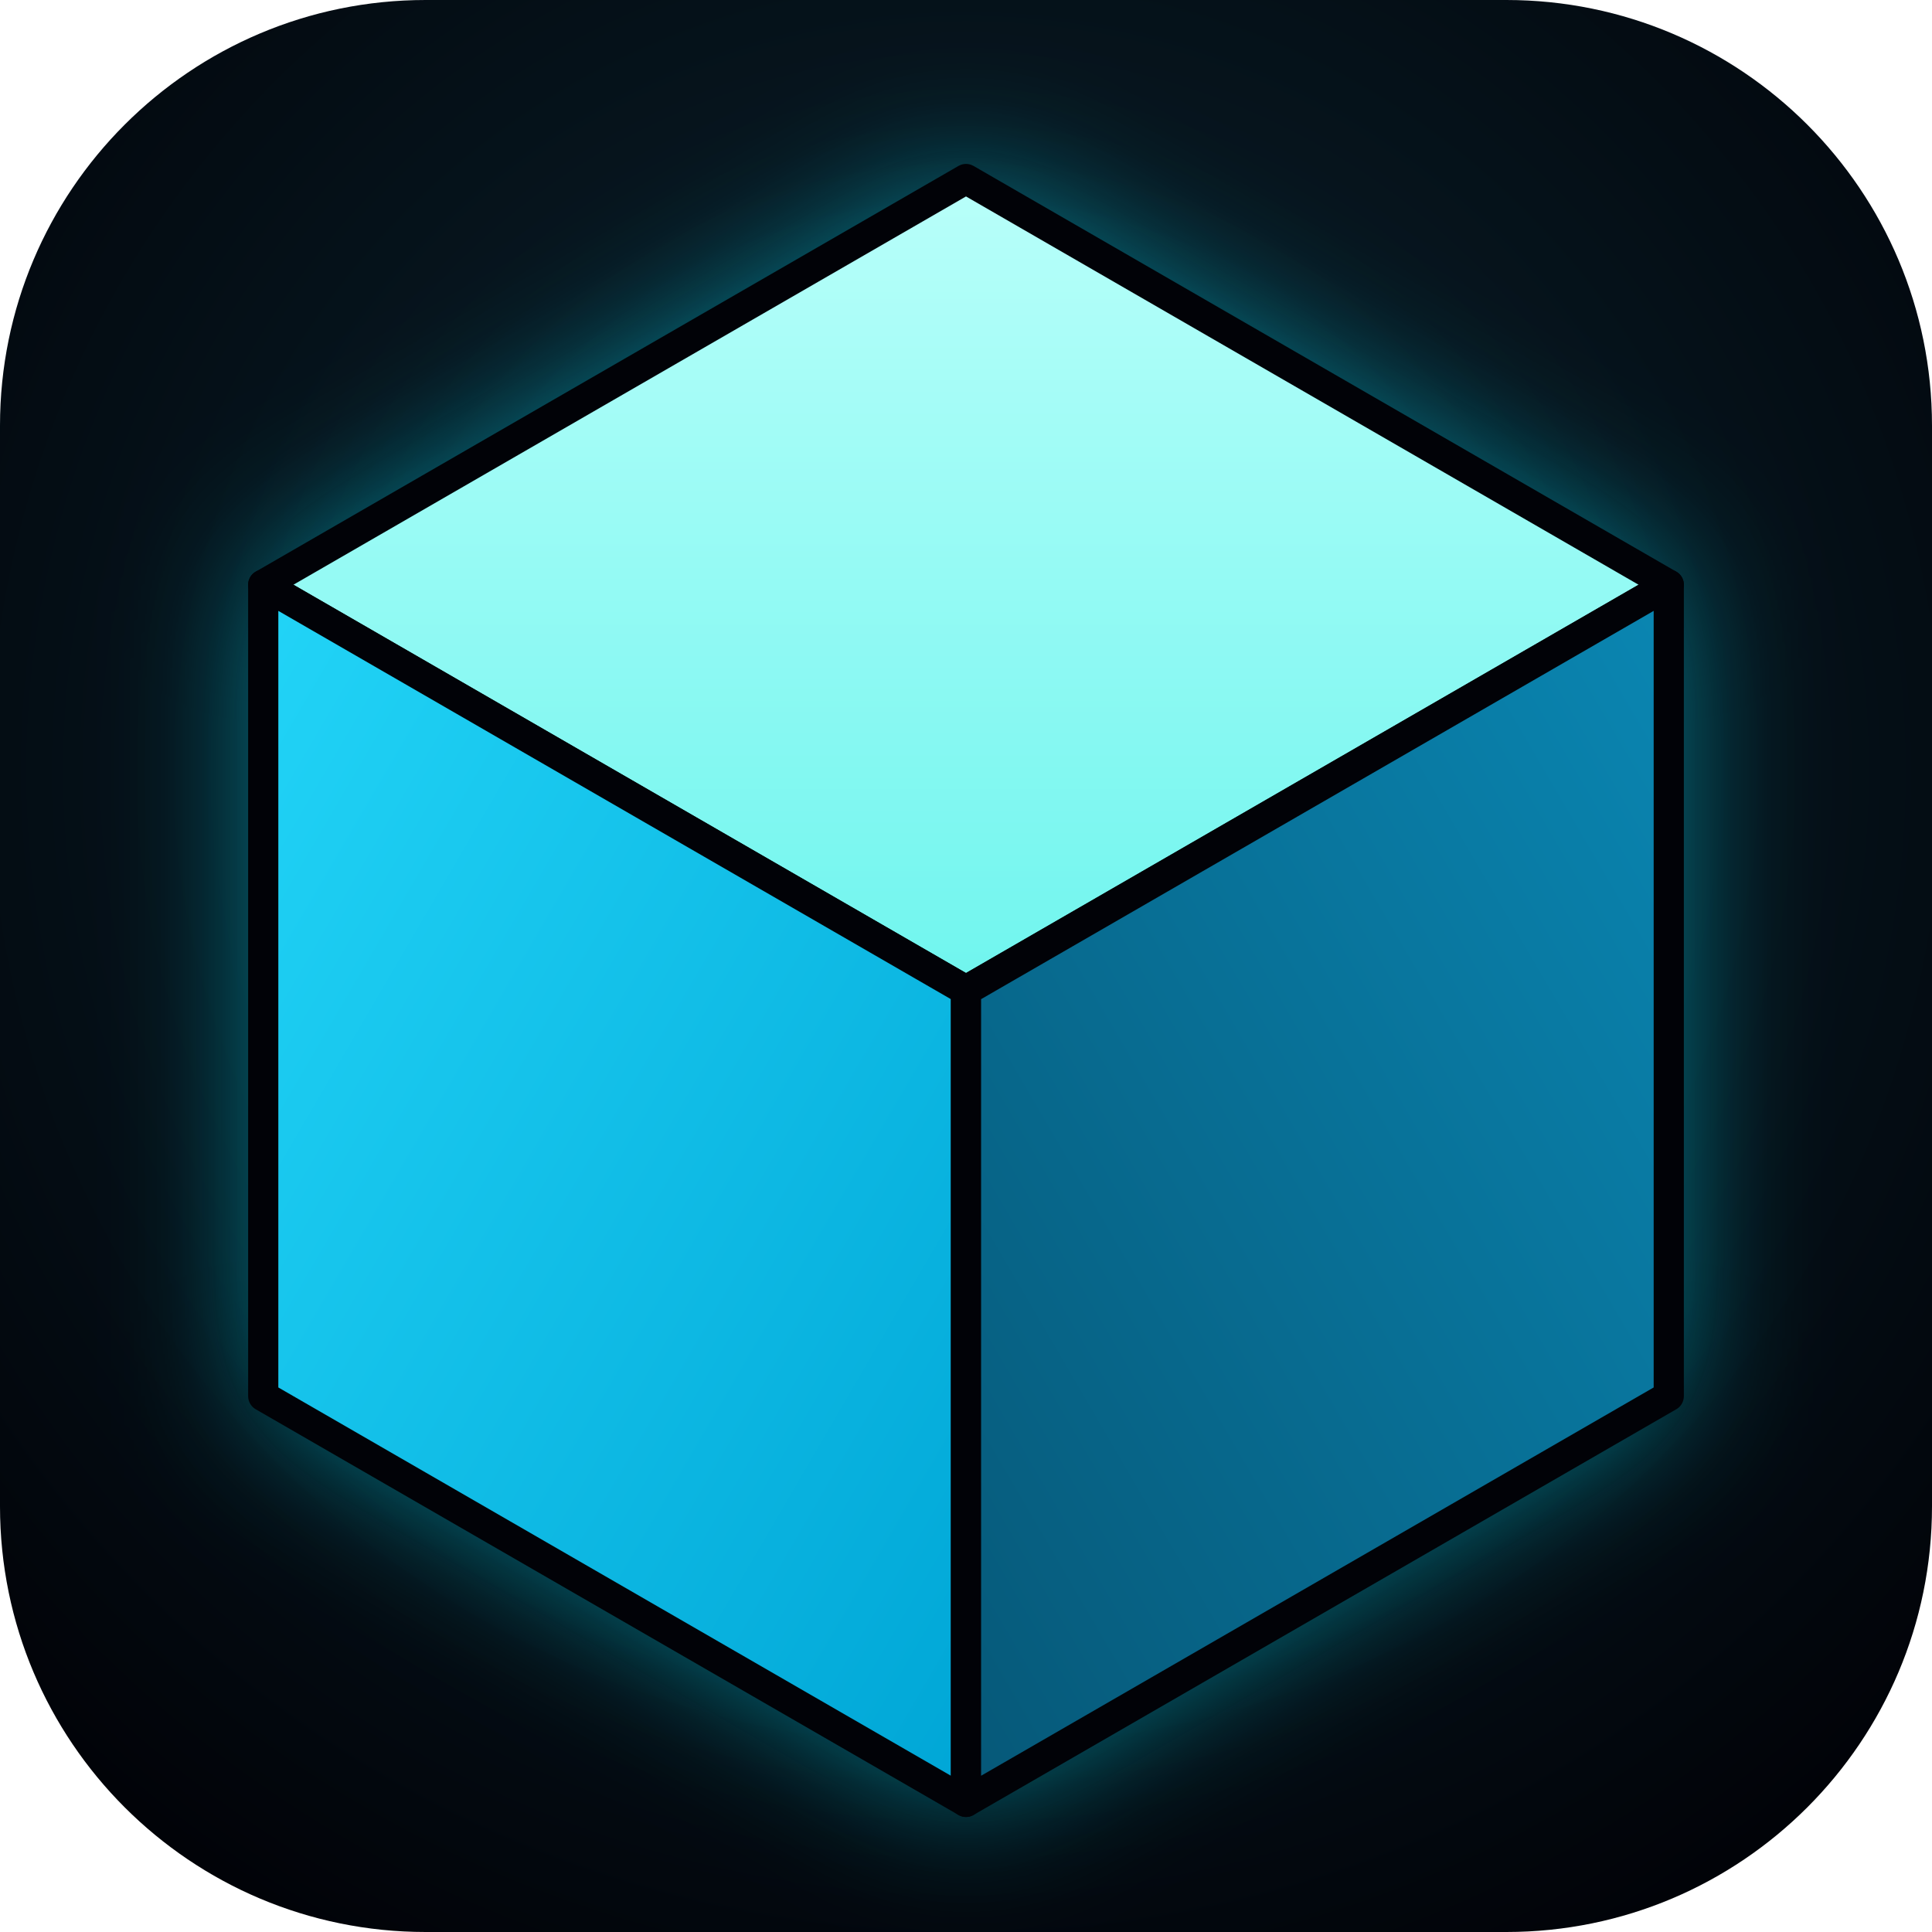
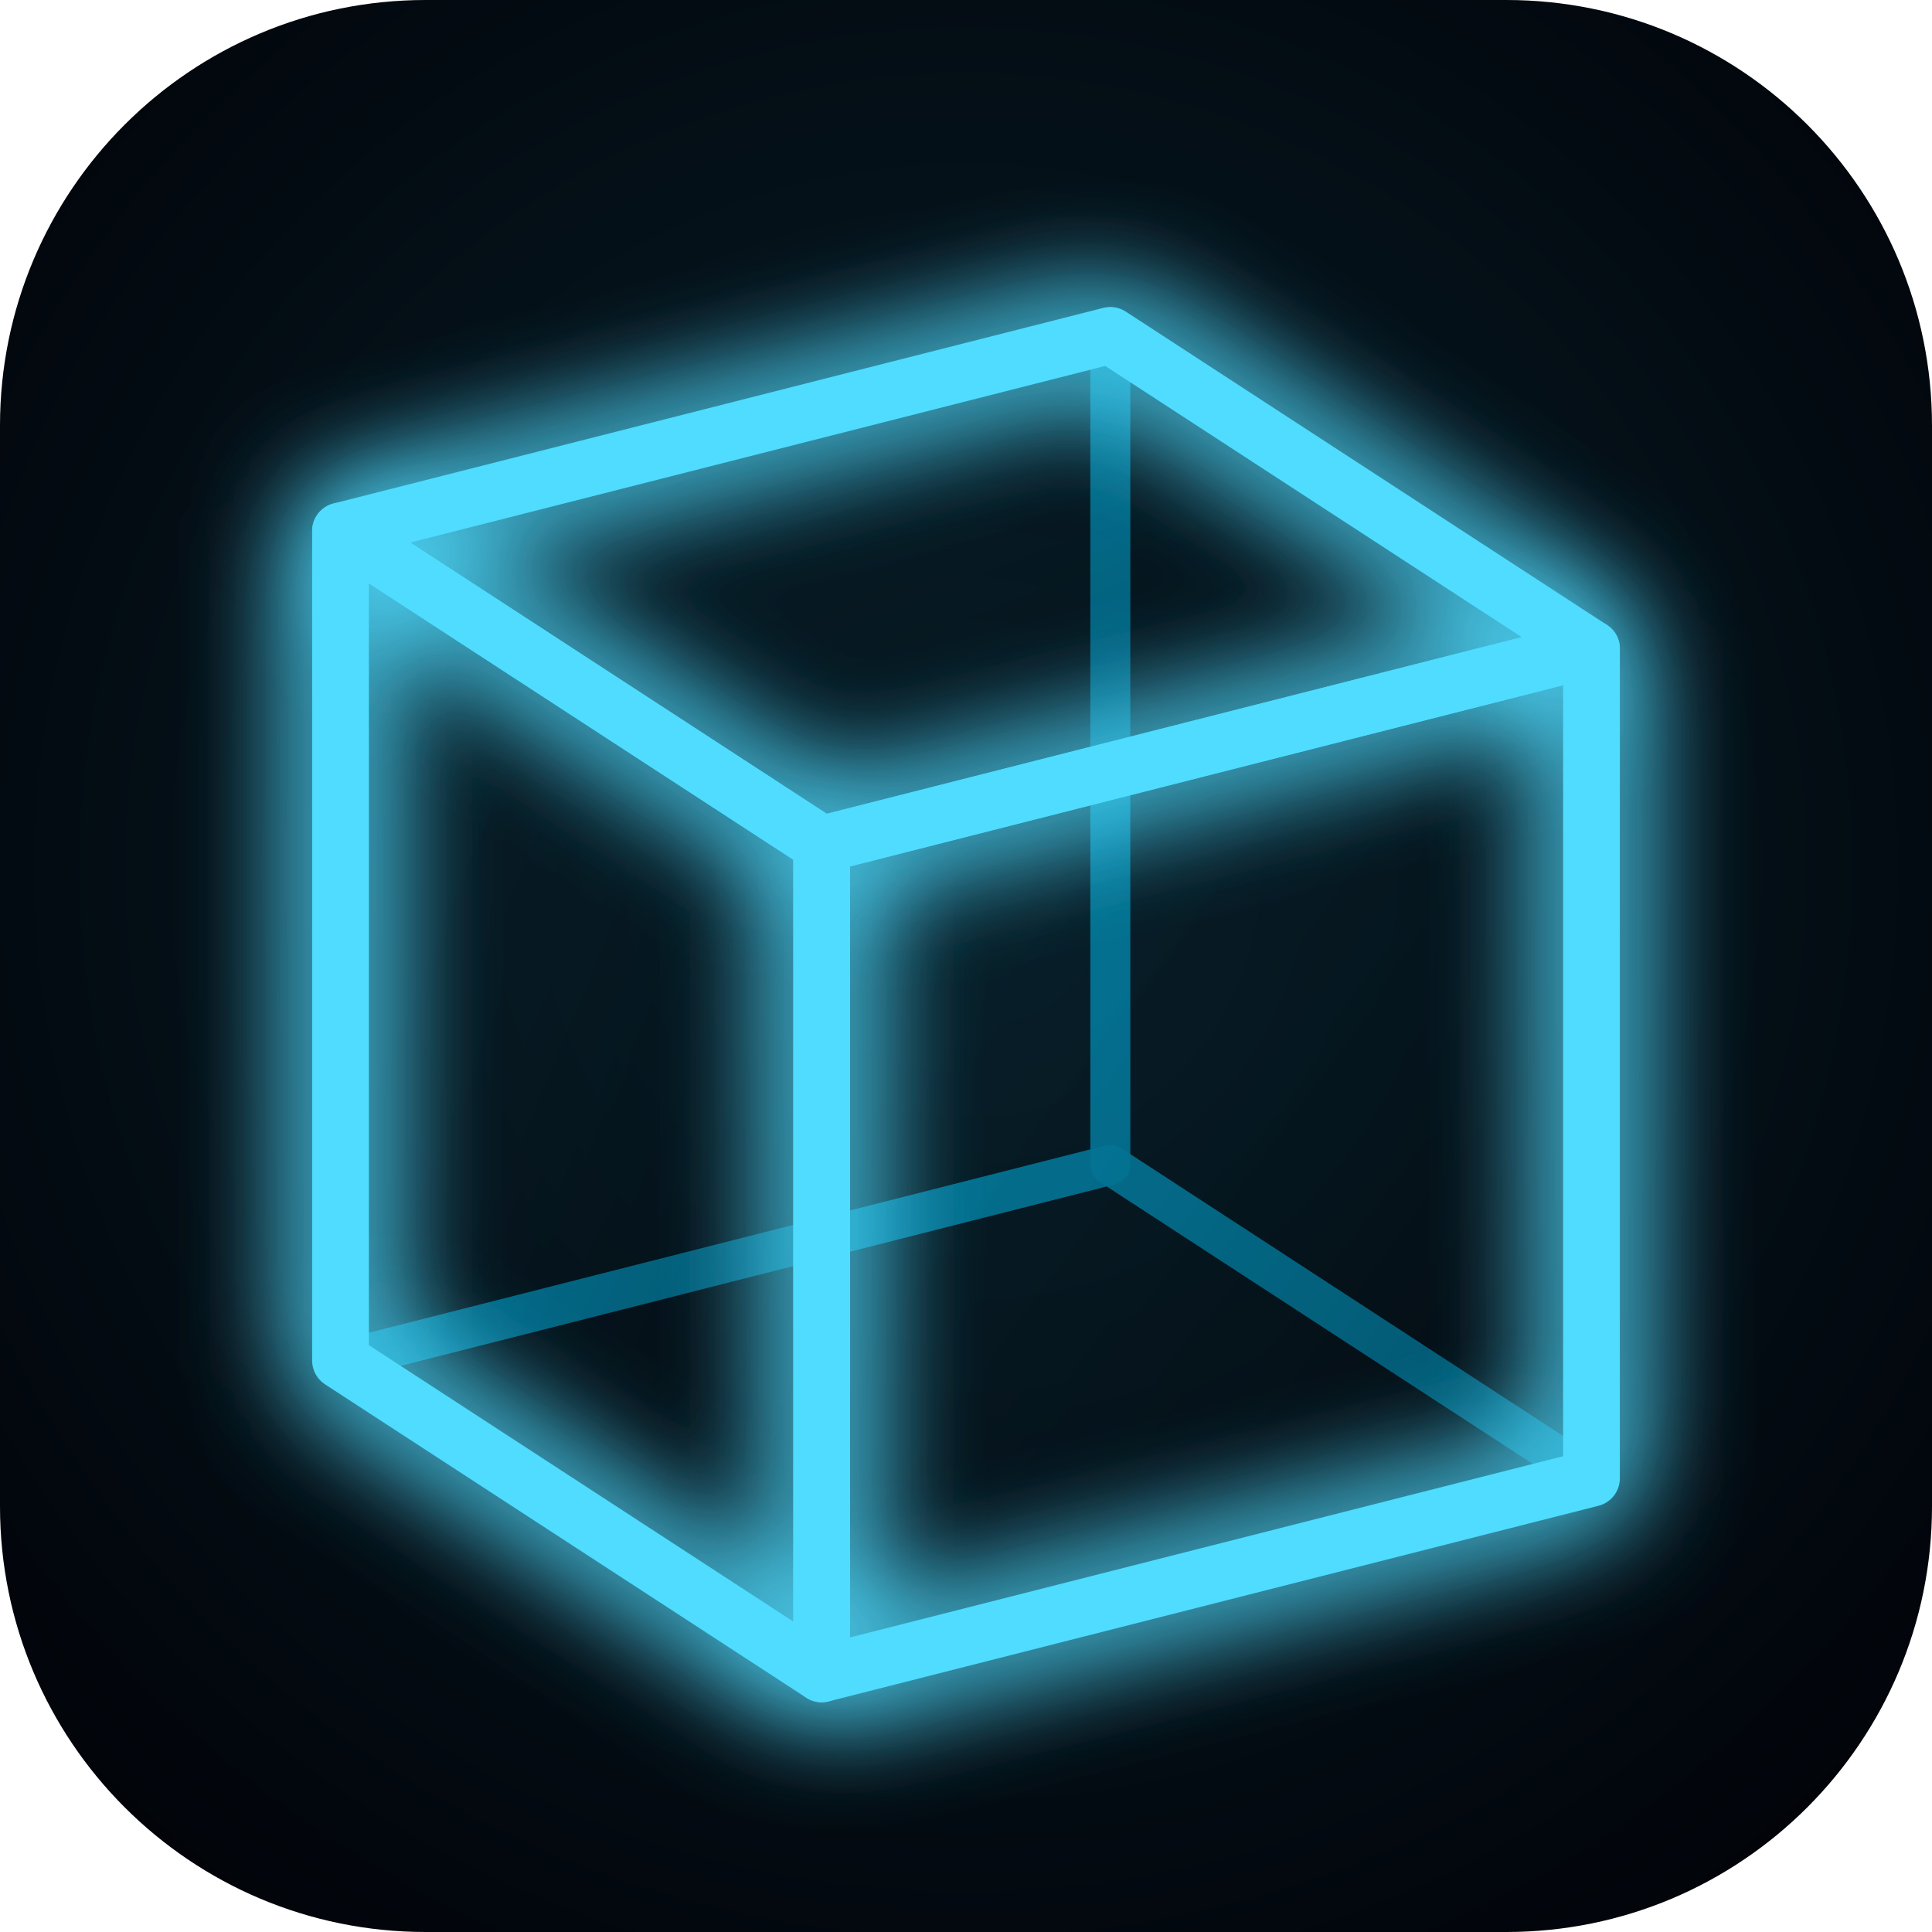
<svg xmlns="http://www.w3.org/2000/svg" viewBox="0 0 64 64" width="64" height="64">
  <defs>
-     <radialGradient id="bg" cx="50%" cy="40%" r="70%">
-       <stop offset="0" stop-color="#0b2733" />
+     <radialGradient id="bg" cx="50%" cy="45%" r="70%">
+       <stop offset="0" stop-color="#08202b" />
      <stop offset="1" stop-color="#010207" />
    </radialGradient>
-     <linearGradient id="t" x1="0" y1="0" x2="0" y2="1">
-       <stop offset="0" stop-color="#b9fffa" />
-       <stop offset="1" stop-color="#6ff5ee" />
+     <linearGradient id="glass" x1="0" y1="0" x2="1" y2="1">
+       <stop offset="0" stop-color="#0a2a36" stop-opacity="0.35" />
+       <stop offset="1" stop-color="#010207" stop-opacity="0.55" />
    </linearGradient>
-     <linearGradient id="l" x1="0" y1="0" x2="1" y2="1">
-       <stop offset="0" stop-color="#22d4f7" />
-       <stop offset="1" stop-color="#00a6d6" />
-     </linearGradient>
-     <linearGradient id="r" x1="1" y1="0" x2="0" y2="1">
-       <stop offset="0" stop-color="#0a86b2" />
-       <stop offset="1" stop-color="#065878" />
-     </linearGradient>
-     <filter id="glow" x="-40%" y="-40%" width="180%" height="180%">
-       <feGaussianBlur stdDeviation="2.29" result="b" />
-       <feColorMatrix in="b" values="0 0 0 0 0  0 0 0 0 0.75  0 0 0 0 0.95  0 0 0 0.55 0" />
+     <filter id="glow" x="-50%" y="-50%" width="200%" height="200%">
+       <feGaussianBlur stdDeviation="1.88" result="b" />
+       <feMerge>
+         <feMergeNode in="b" />
+         <feMergeNode in="b" />
+         <feMergeNode in="SourceGraphic" />
+       </feMerge>
    </filter>
  </defs>
  <rect width="64" height="64" rx="14.1" fill="url(#bg)" />
-   <g filter="url(#glow)">
-     <polygon points="32.00,5.93 55.28,19.37 32.00,32.81 8.72,19.37 " />
-     <polygon points="8.72,19.37 32.00,32.81 32.00,59.69 8.72,46.25" />
-     <polygon points="32.00,32.81 55.28,19.37 55.28,46.25 32.00,59.69" />
+   <g fill="none" stroke-linejoin="round" stroke-linecap="round">
+     <polygon points="11.28,17.59 36.78,11.11 36.78,38.59 11.28,45.07" stroke="#00bff3" stroke-opacity="0.65" stroke-width="1.32" />
+     <polygon points="36.78,11.11 52.72,21.49 52.72,48.97 36.78,38.59" stroke="#00bff3" stroke-opacity="0.65" stroke-width="1.32" />
+     <polygon points="11.28,45.07 36.78,38.59 52.72,48.97 27.22,55.45" stroke="#00bff3" stroke-opacity="0.65" stroke-width="1.32" />
  </g>
-   <g stroke="#010207" stroke-width="1.00" stroke-linejoin="round">
-     <polygon points="32.00,5.93 55.28,19.37 32.00,32.81 8.72,19.37" fill="url(#t)" />
-     <polygon points="8.72,19.37 32.00,32.81 32.00,59.69 8.72,46.25" fill="url(#l)" />
-     <polygon points="32.00,32.81 55.28,19.37 55.28,46.25 32.00,59.69" fill="url(#r)" />
+   <polygon points="27.22,27.97 52.72,21.49 52.72,48.97 27.22,55.45" fill="url(#glass)" />
+   <polygon points="11.28,17.59 27.22,27.97 27.22,55.45 11.28,45.07" fill="url(#glass)" />
+   <polygon points="11.28,17.59 36.78,11.11 52.72,21.49 27.22,27.97" fill="url(#glass)" />
+   <g filter="url(#glow)" fill="none" stroke-linejoin="round" stroke-linecap="round">
+     <polygon points="27.22,27.97 52.72,21.49 52.72,48.97 27.22,55.45" stroke="#4fdcff" stroke-width="1.88" />
+     <polygon points="11.28,17.59 27.22,27.97 27.22,55.45 11.28,45.07" stroke="#4fdcff" stroke-width="1.88" />
+     <polygon points="11.28,17.59 36.78,11.11 52.72,21.49 27.22,27.97" stroke="#4fdcff" stroke-width="1.88" />
  </g>
</svg>
